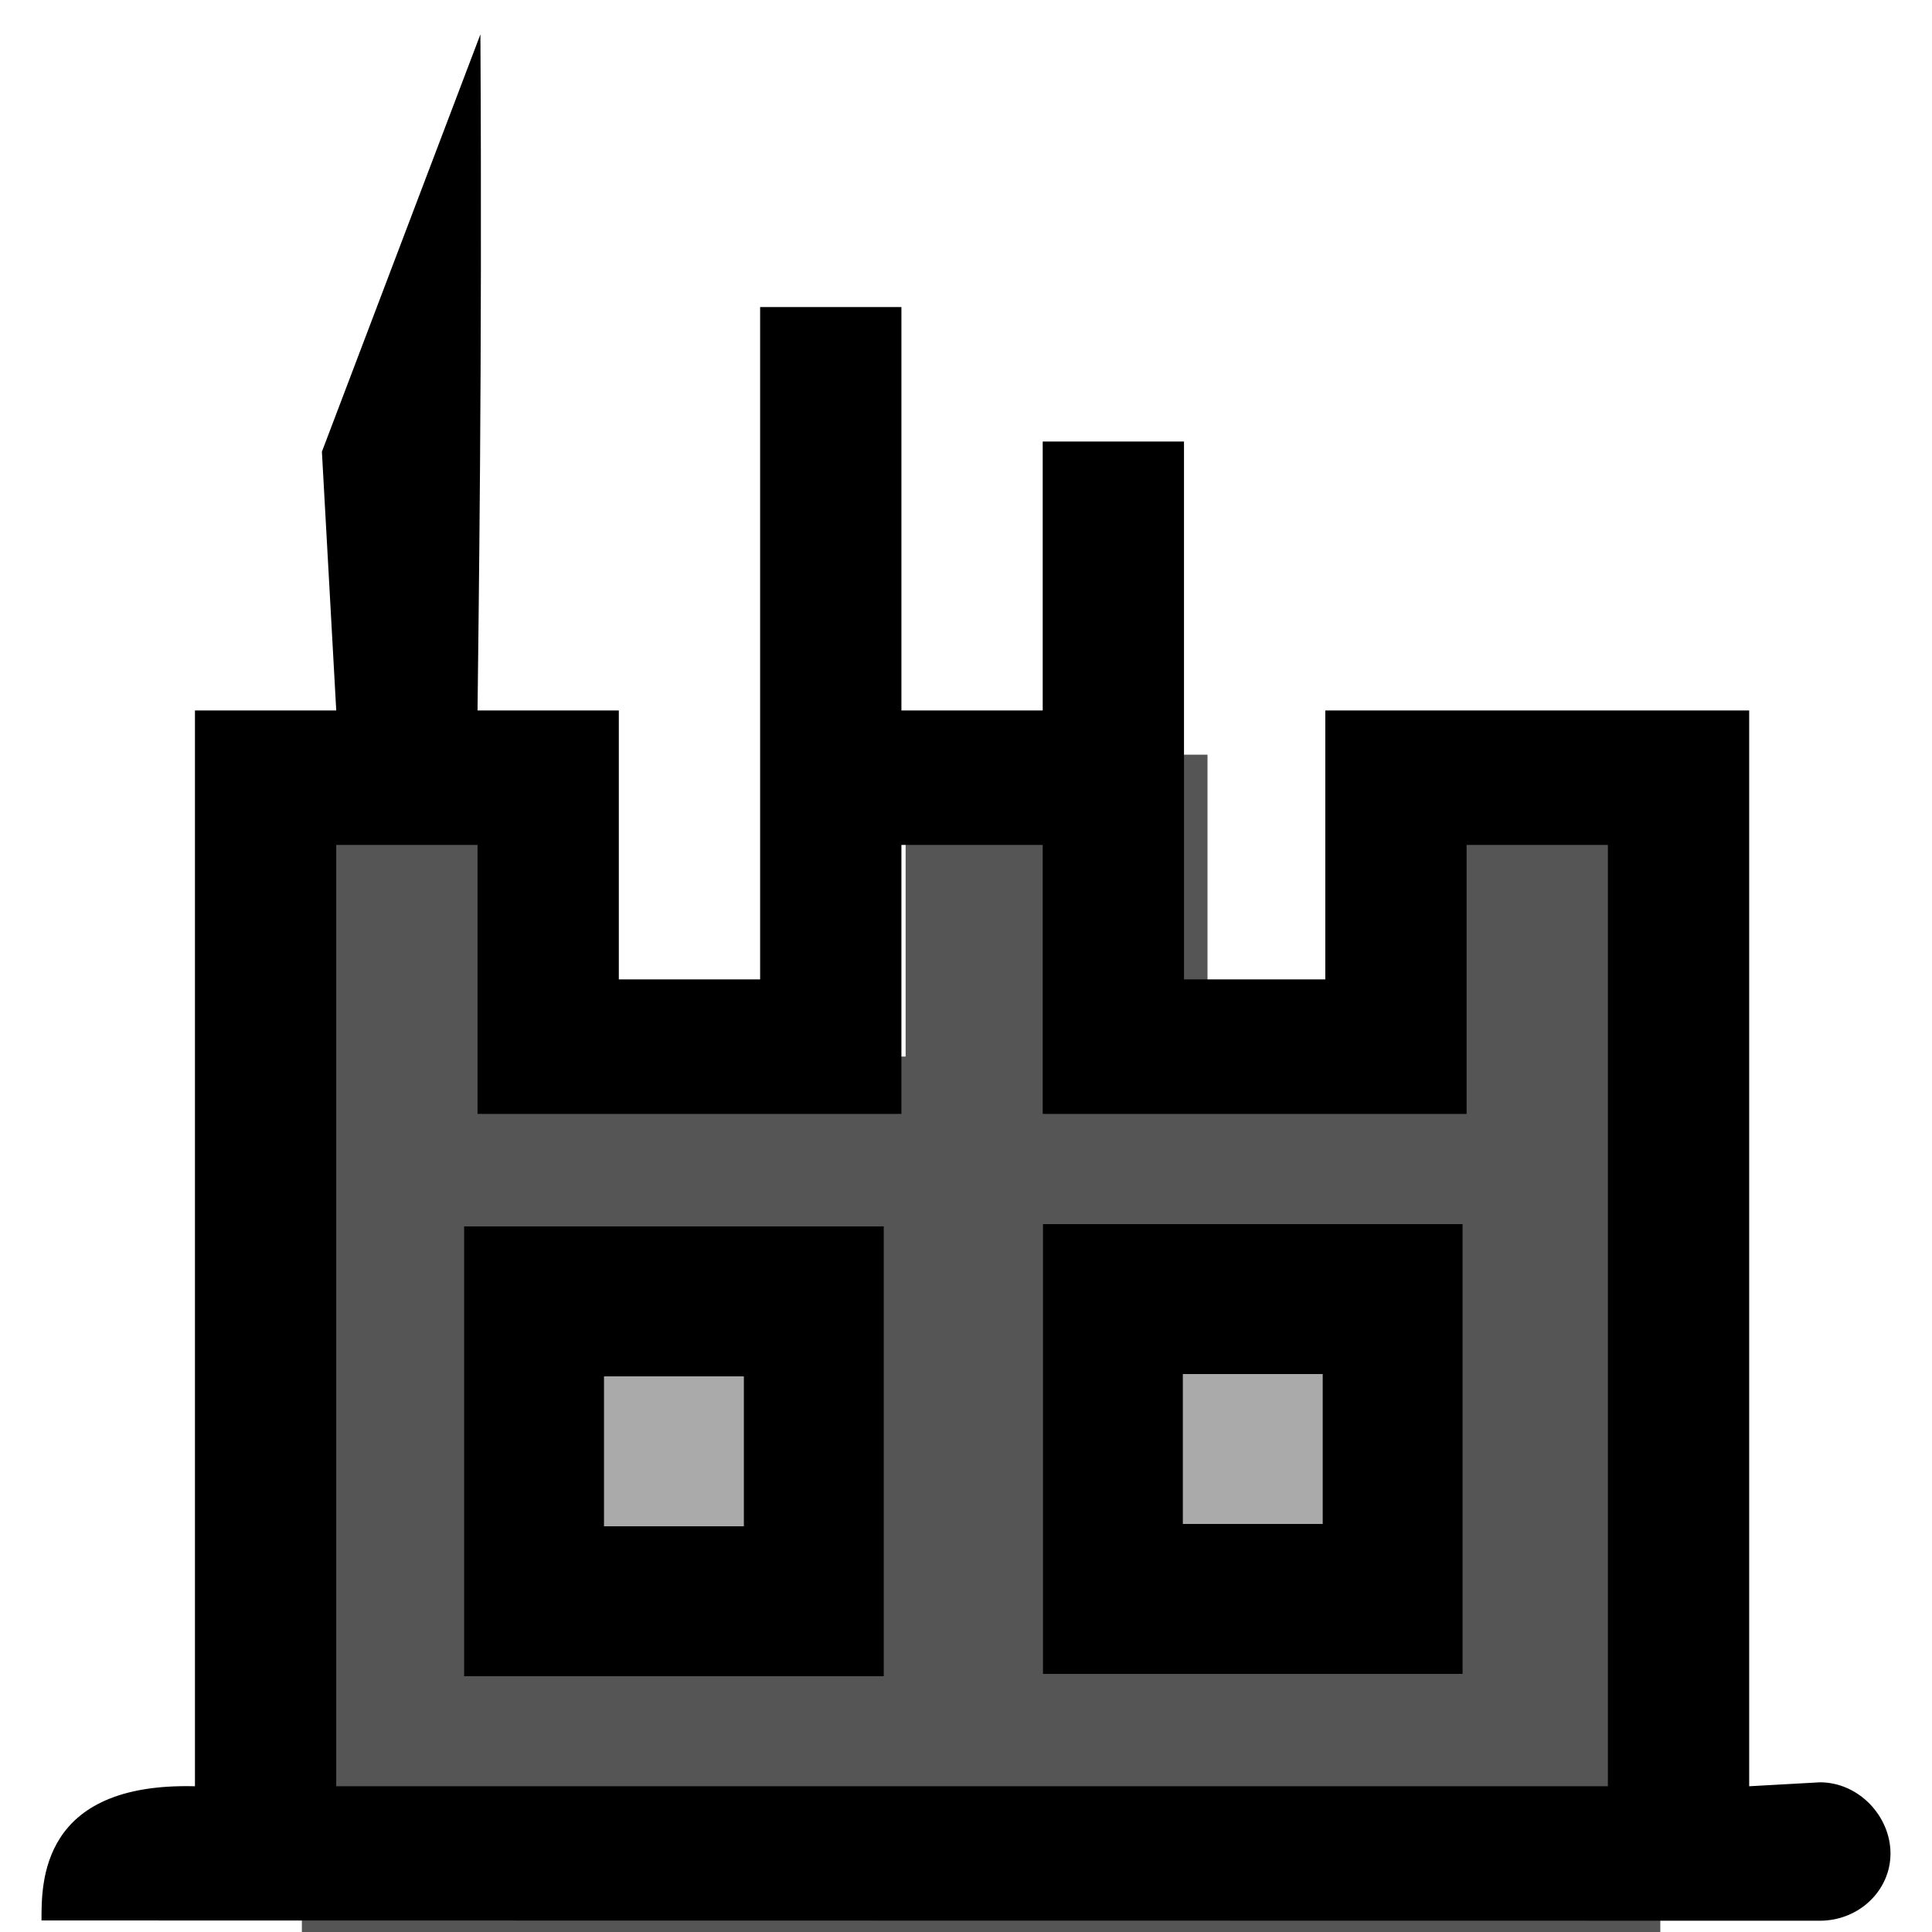
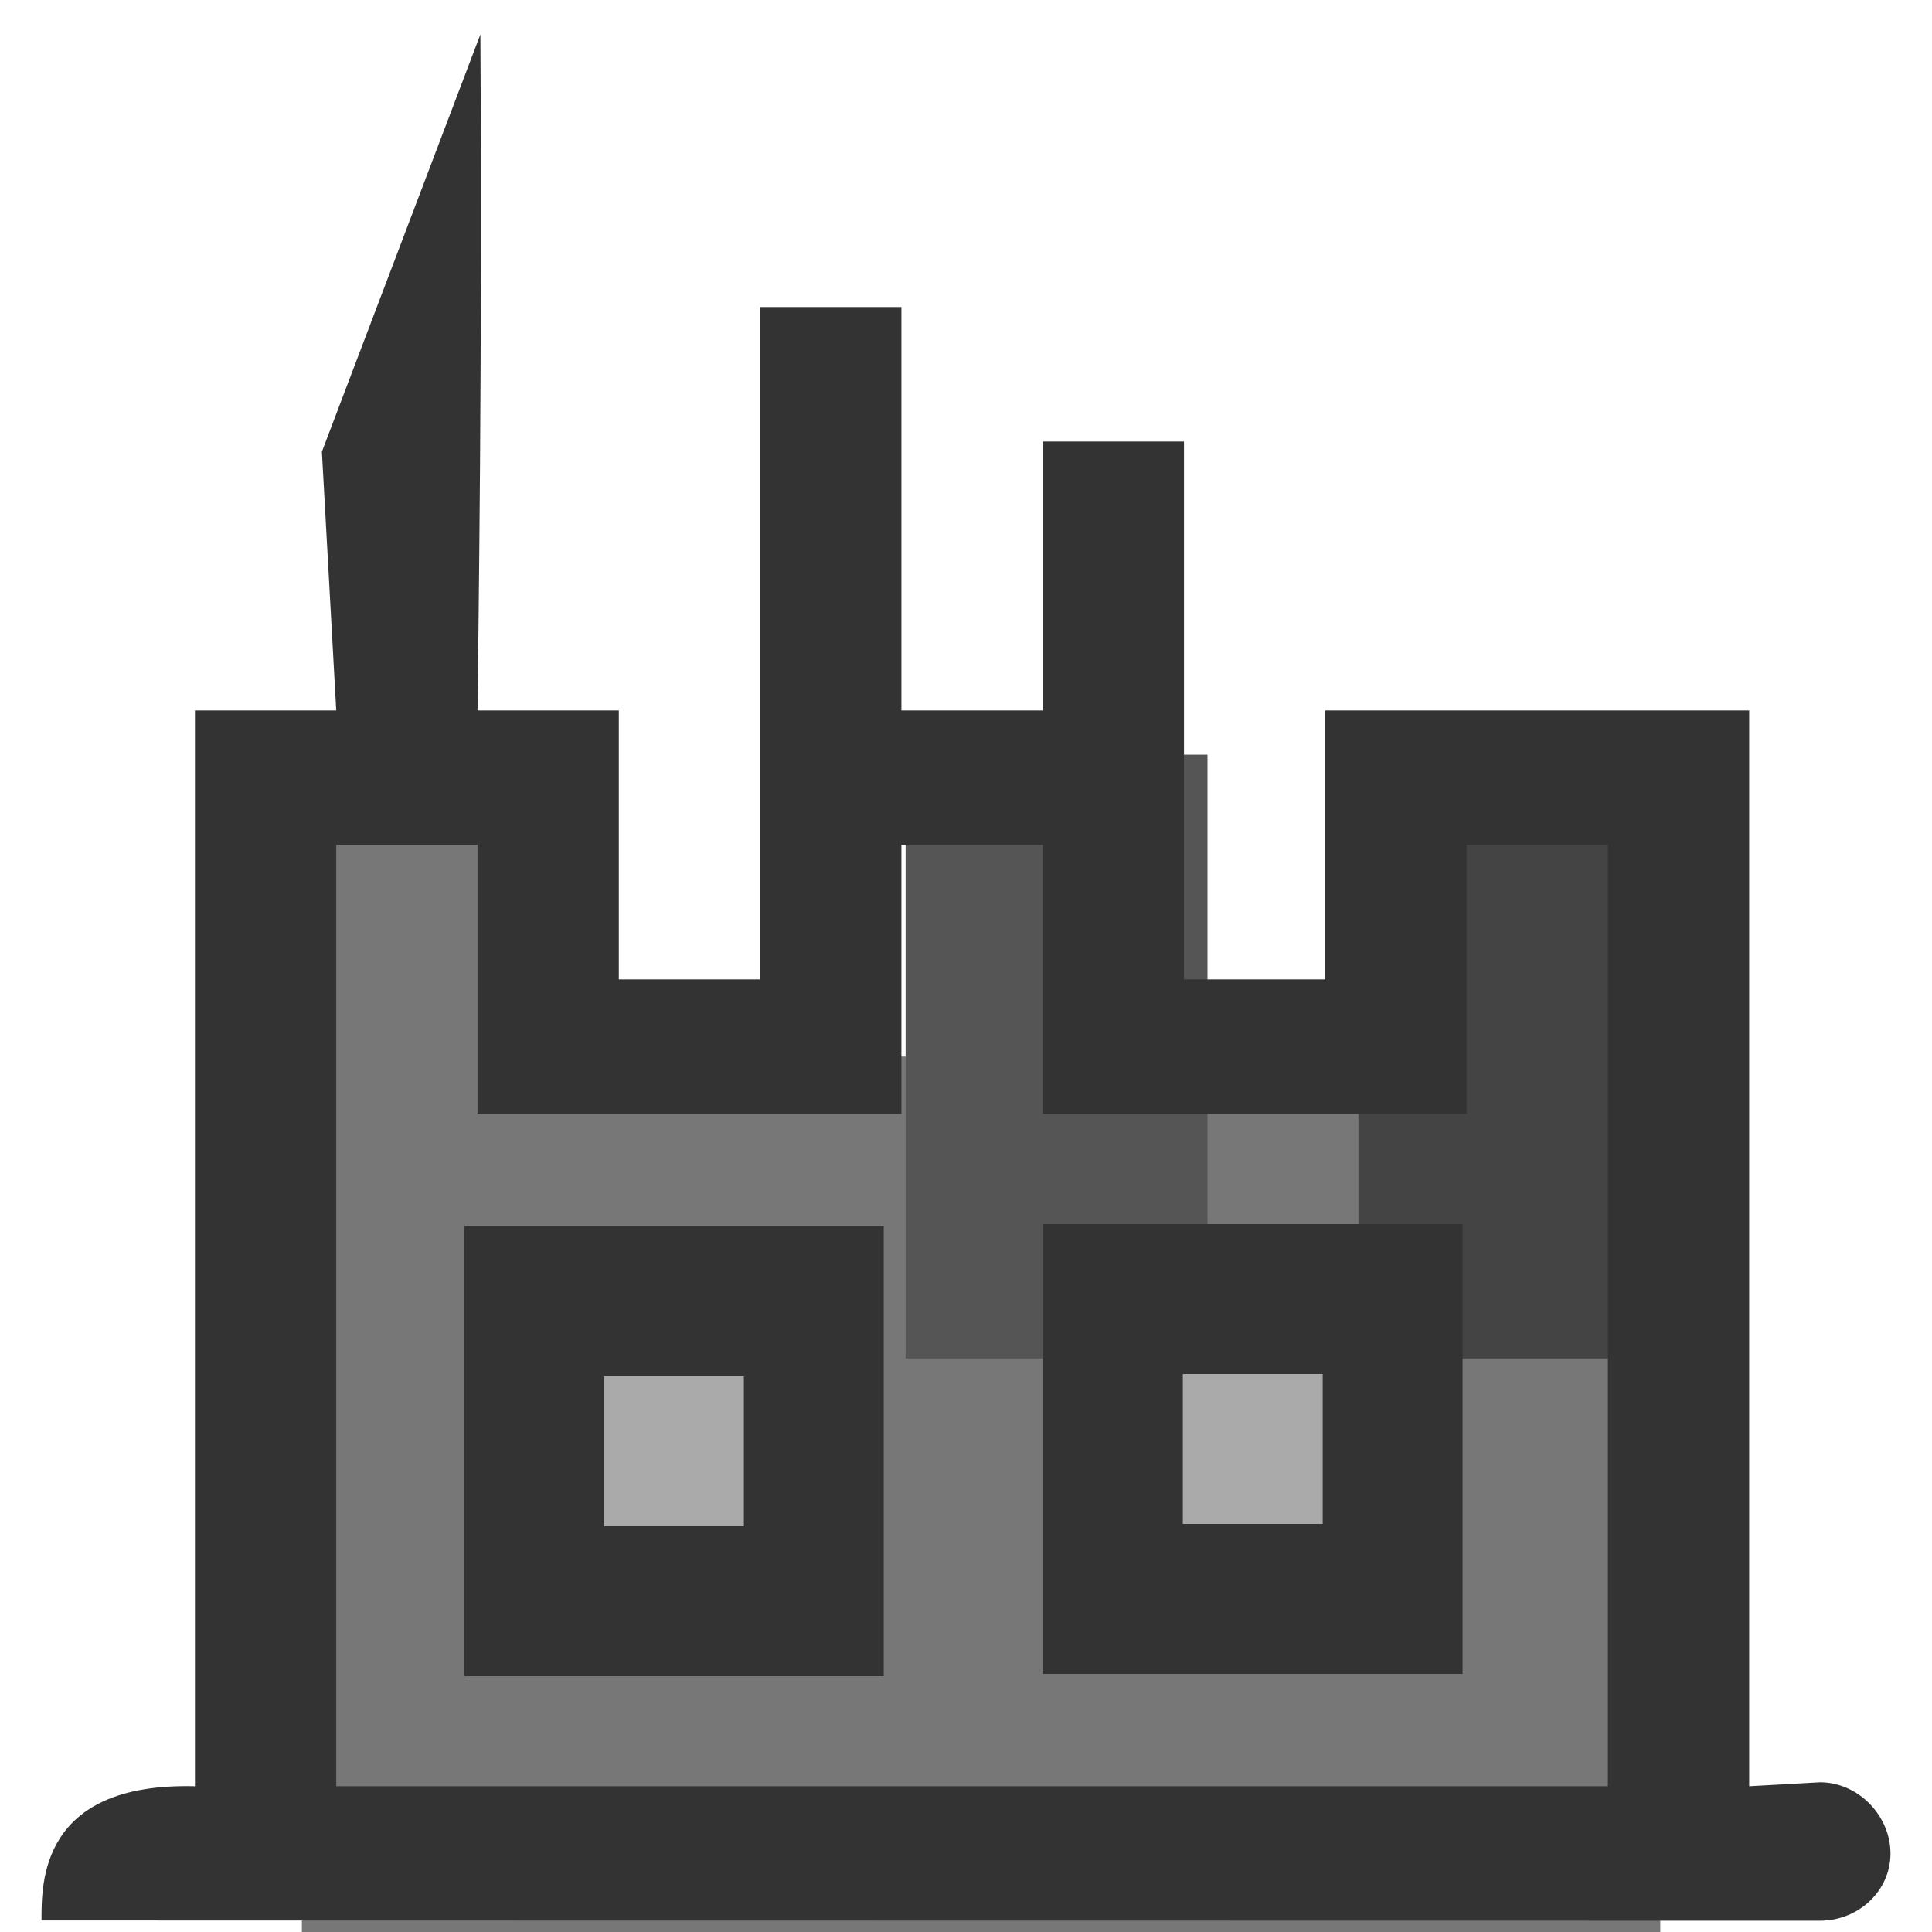
<svg xmlns="http://www.w3.org/2000/svg" width="80%" height="80%" viewBox="0 0 128 128">
  <g>
-     <rect id="svg_27" height="58" width="90" y="70" x="20" fill="#555" />
-     <rect id="svg_31" height="40" width="20" y="50" x="20" fill="#555" />
+     <rect id="svg_27" height="58" width="90" y="70" x="20" fill="#777" />
+     <rect id="svg_31" height="40" width="20" y="50" x="20" fill="#777" />
    <rect id="svg_32" height="40" width="20" y="50" x="60" fill="#555" />
-     <rect id="svg_33" height="40" width="20" y="50" x="90" fill="#555" />
+     <rect id="svg_33" height="40" width="20" y="50" x="90" fill="#444" />
    <rect id="svg_10" height="25.5" width="26.25" y="84.25" x="69.875" fill="#aaa" />
    <rect id="svg_30" height="25.5" width="26.25" y="84.745" x="31.745" fill="#aaa" />
    <g id="svg_1">
-       <path id="svg_3" d="m30.75,81.253l0,29.8l27.8,0l0,-29.8l-27.8,0zm18.533,19.867l-9.267,0l0,-9.933l9.267,0l0,9.933z" />
+       <path id="svg_3" fill="#333" d="m30.75,81.253l0,29.8l27.8,0l0,-29.8l-27.8,0zm18.533,19.867l-9.267,0l0,-9.933l9.267,0l0,9.933z" />
    </g>
    <g id="svg_7">
-       <path fill="black" id="svg_9" d="m120.569,118.083l-4.681,0.261l0,-71.273l-28.084,0l0,17.818l-9.361,0l0,-17.818l0,-17.818l-9.361,0l0,17.818l-9.361,0l0,-26.727l-9.361,0l0,26.727l0,17.818l-9.361,0l0,-17.818l-9.361,0c0.063,-5.939 0.317,-22.669 0.19,-44.793l-10.501,27.649l0.95,17.144l-9.361,0l0,71.273c-10.266,-0.261 -10.166,6.43 -10.166,8.892l117.819,0.017c2.587,0 4.681,-1.993 4.681,-4.455c0,-2.462 -2.094,-4.716 -4.681,-4.716zm-14.042,0.261l-84.251,0l0,-62.364l9.361,0l0,17.818l28.084,0l0,-17.818l9.361,0l0,17.818l28.084,0l0,-17.818l9.361,0l0,62.364z" />
+       <path fill="#333" id="svg_9" d="m120.569,118.083l-4.681,0.261l0,-71.273l-28.084,0l0,17.818l-9.361,0l0,-17.818l0,-17.818l-9.361,0l0,17.818l-9.361,0l0,-26.727l-9.361,0l0,26.727l0,17.818l-9.361,0l0,-17.818l-9.361,0c0.063,-5.939 0.317,-22.669 0.19,-44.793l-10.501,27.649l0.95,17.144l-9.361,0l0,71.273c-10.266,-0.261 -10.166,6.43 -10.166,8.892l117.819,0.017c2.587,0 4.681,-1.993 4.681,-4.455c0,-2.462 -2.094,-4.716 -4.681,-4.716zm-14.042,0.261l-84.251,0l0,-62.364l9.361,0l0,17.818l28.084,0l0,-17.818l9.361,0l0,17.818l28.084,0l0,-17.818l9.361,0l0,62.364z" />
    </g>
    <g id="svg_24" />
    <rect id="svg_29" height="0" width="0.75" y="115.745" x="-128.005" fill="#CCC" />
    <rect id="svg_32" height="0.75" width="0" y="401.495" x="159.995" fill="#def2f2" />
    <g id="svg_4">
-       <path id="svg_6" d="m69.1,81.1l0,29.8l27.8,0l0,-29.8l-27.8,0zm18.533,19.867l-9.267,0l0,-9.933l9.267,0l0,9.933z" />
+       <path id="svg_6" fill="#333" d="m69.1,81.1l0,29.8l27.8,0l0,-29.8l-27.8,0zm18.533,19.867l-9.267,0l0,-9.933l9.267,0l0,9.933z" />
    </g>
  </g>
</svg>
